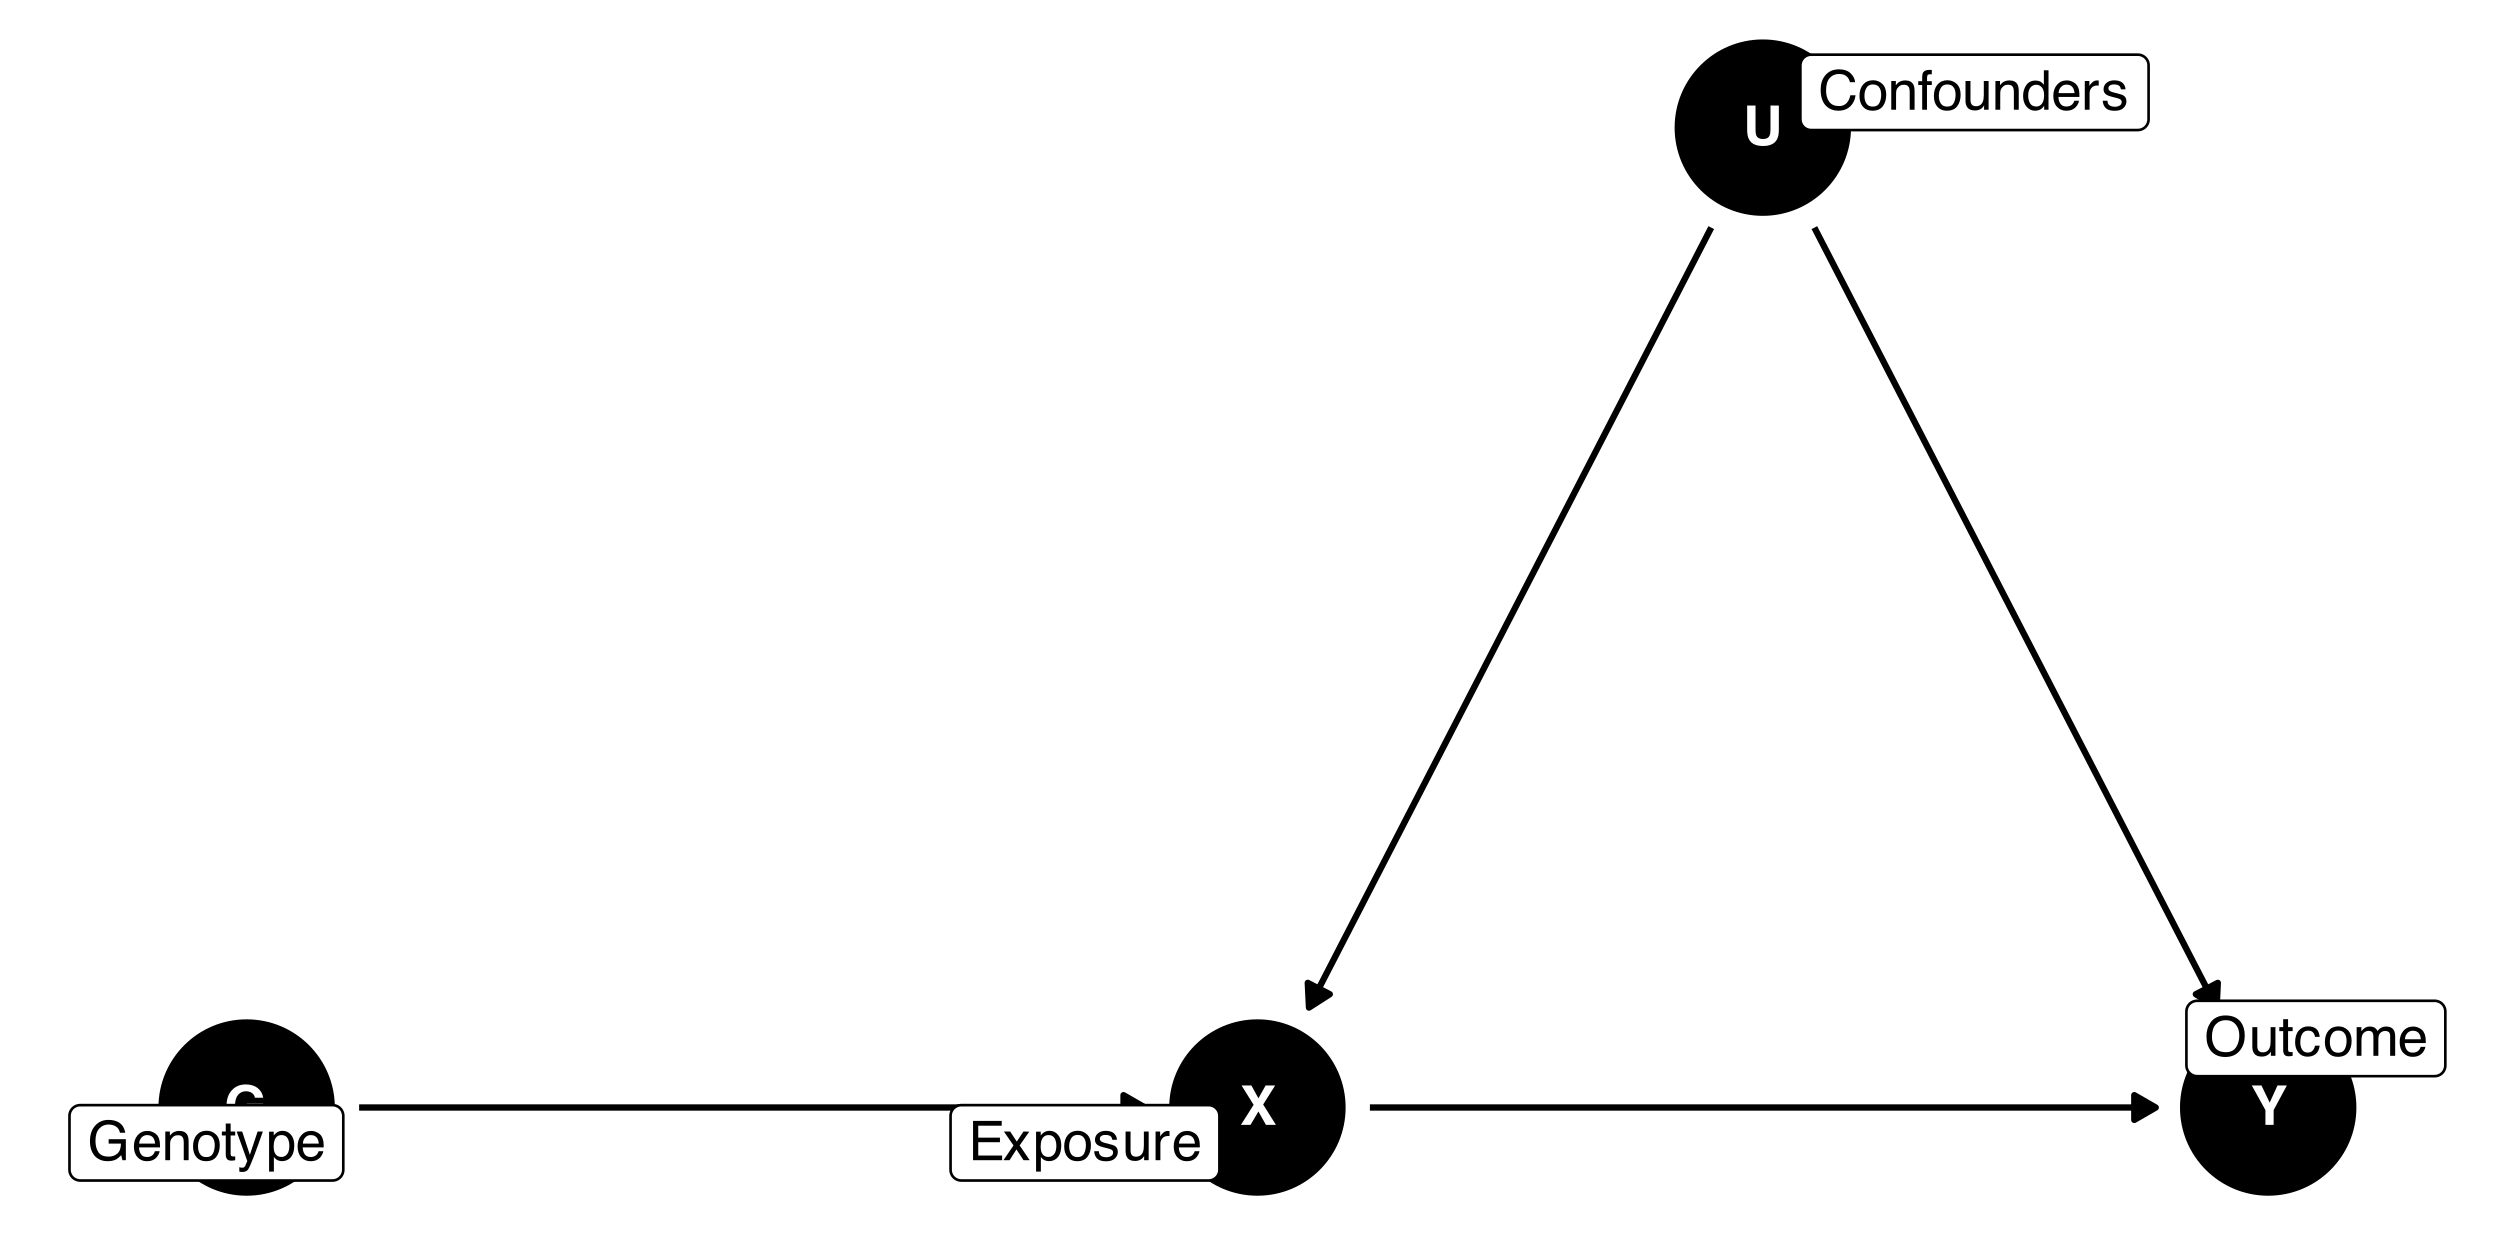
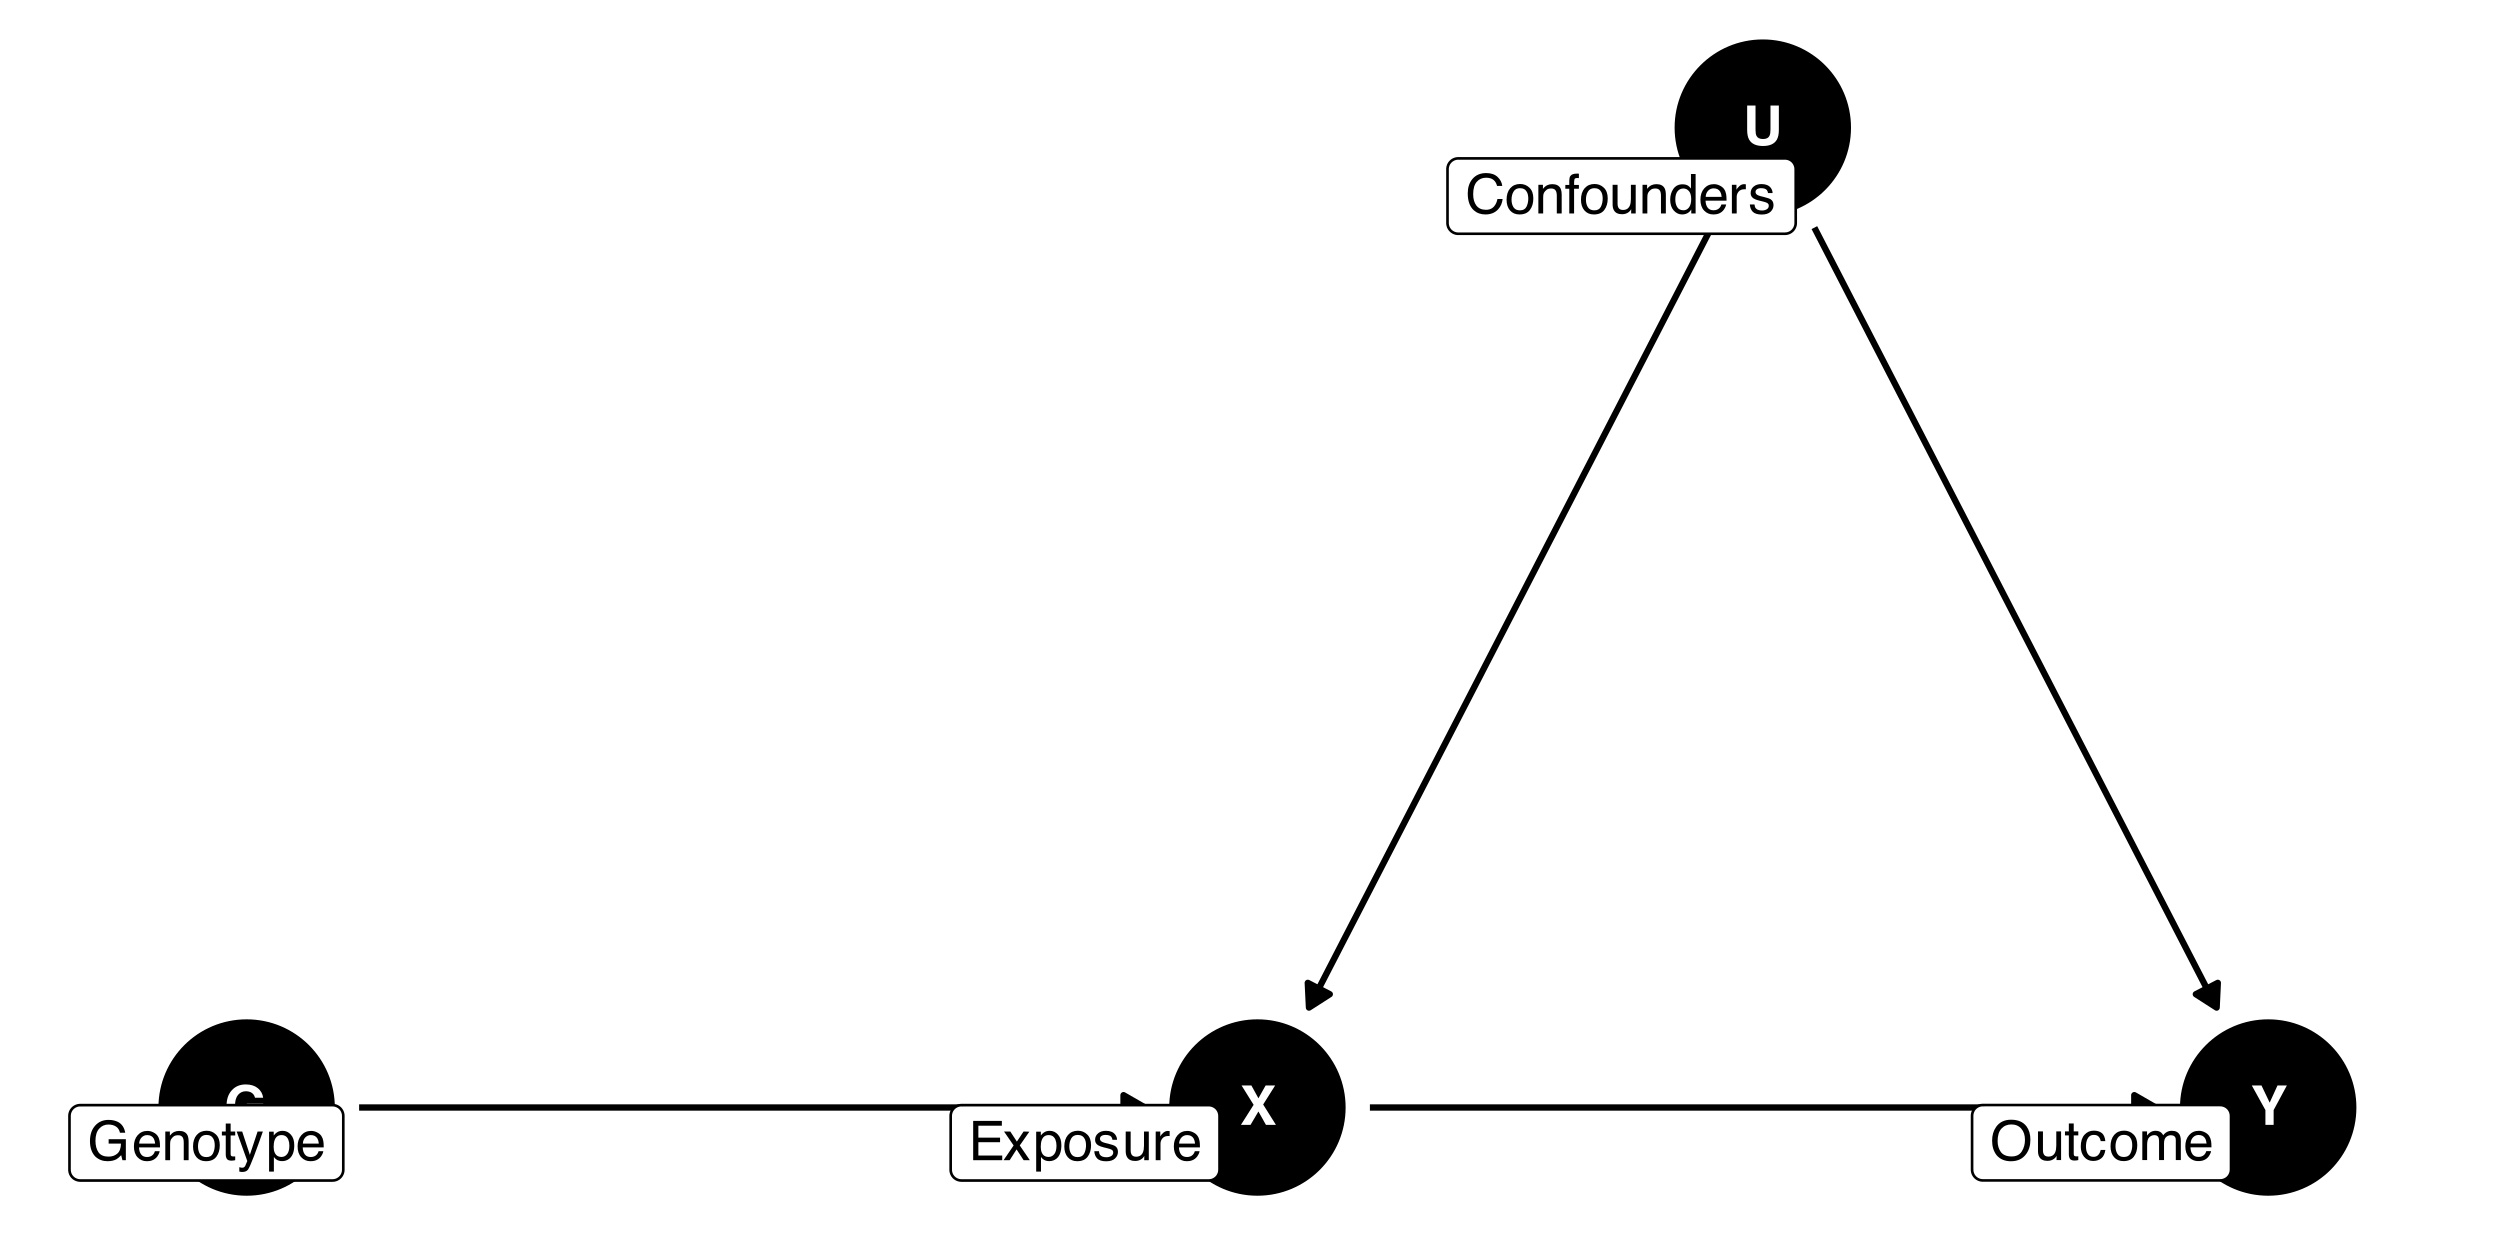
<svg xmlns="http://www.w3.org/2000/svg" xmlns:xlink="http://www.w3.org/1999/xlink" width="504" height="252" viewBox="0 0 504 252">
  <defs>
    <g>
      <g id="glyph-0-0">
        <path d="M 0.828 -7.953 L 7.234 -7.953 L 7.234 0 L 0.828 0 Z M 6.234 -1 L 6.234 -6.953 L 1.828 -6.953 L 1.828 -1 Z M 6.234 -1 " />
      </g>
      <g id="glyph-0-1">
        <path d="M 5.719 -0.188 C 5.281 0.07 4.738 0.203 4.094 0.203 C 3.039 0.203 2.18 -0.16 1.516 -0.891 C 0.805 -1.617 0.453 -2.617 0.453 -3.891 C 0.453 -5.18 0.805 -6.211 1.516 -6.984 C 2.223 -7.766 3.16 -8.156 4.328 -8.156 C 5.336 -8.156 6.148 -7.898 6.766 -7.391 C 7.379 -6.879 7.734 -6.238 7.828 -5.469 L 6.188 -5.469 C 6.062 -6.008 5.754 -6.391 5.266 -6.609 C 4.992 -6.723 4.691 -6.781 4.359 -6.781 C 3.711 -6.781 3.18 -6.535 2.766 -6.047 C 2.359 -5.566 2.156 -4.844 2.156 -3.875 C 2.156 -2.895 2.379 -2.203 2.828 -1.797 C 3.273 -1.391 3.781 -1.188 4.344 -1.188 C 4.906 -1.188 5.363 -1.348 5.719 -1.672 C 6.07 -1.992 6.289 -2.414 6.375 -2.938 L 4.531 -2.938 L 4.531 -4.266 L 7.844 -4.266 L 7.844 0 L 6.75 0 L 6.578 -1 C 6.254 -0.613 5.969 -0.344 5.719 -0.188 Z M 5.719 -0.188 " />
      </g>
      <g id="glyph-0-2">
        <path d="M 5.547 -3.062 L 5.547 -7.953 L 7.234 -7.953 L 7.234 -3.062 C 7.234 -2.219 7.102 -1.562 6.844 -1.094 C 6.352 -0.227 5.422 0.203 4.047 0.203 C 2.66 0.203 1.723 -0.227 1.234 -1.094 C 0.973 -1.562 0.844 -2.219 0.844 -3.062 L 0.844 -7.953 L 2.531 -7.953 L 2.531 -3.062 C 2.531 -2.52 2.594 -2.117 2.719 -1.859 C 2.926 -1.422 3.367 -1.203 4.047 -1.203 C 4.711 -1.203 5.145 -1.422 5.344 -1.859 C 5.477 -2.117 5.547 -2.52 5.547 -3.062 Z M 5.547 -3.062 " />
      </g>
      <g id="glyph-0-3">
        <path d="M 7.234 0 L 5.219 0 L 3.703 -2.703 L 2.109 0 L 0.172 0 L 2.734 -4.047 L 0.297 -7.953 L 2.281 -7.953 L 3.703 -5.359 L 5.156 -7.953 L 7.078 -7.953 L 4.656 -4.109 Z M 7.234 0 " />
      </g>
      <g id="glyph-0-4">
        <path d="M 7.266 -7.953 L 4.594 -2.984 L 4.594 0 L 2.938 0 L 2.938 -2.984 L 0.188 -7.953 L 2.141 -7.953 L 3.797 -4.484 L 5.375 -7.953 Z M 7.266 -7.953 " />
      </g>
      <g id="glyph-1-0">
        <path d="M 0.359 0 L 0.359 -7.922 L 6.641 -7.922 L 6.641 0 Z M 5.656 -1 L 5.656 -6.938 L 1.344 -6.938 L 1.344 -1 Z M 5.656 -1 " />
      </g>
      <g id="glyph-1-1">
        <path d="M 4.266 -8.125 C 5.016 -8.125 5.66 -7.984 6.203 -7.703 C 6.984 -7.285 7.461 -6.562 7.641 -5.531 L 6.578 -5.531 C 6.453 -6.102 6.188 -6.52 5.781 -6.781 C 5.375 -7.051 4.859 -7.188 4.234 -7.188 C 3.504 -7.188 2.891 -6.91 2.391 -6.359 C 1.891 -5.805 1.641 -4.988 1.641 -3.906 C 1.641 -2.957 1.844 -2.188 2.25 -1.594 C 2.664 -1.008 3.344 -0.719 4.281 -0.719 C 4.988 -0.719 5.578 -0.922 6.047 -1.328 C 6.523 -1.742 6.77 -2.414 6.781 -3.344 L 4.297 -3.344 L 4.297 -4.234 L 7.766 -4.234 L 7.766 0 L 7.078 0 L 6.828 -1.016 C 6.461 -0.617 6.141 -0.344 5.859 -0.188 C 5.391 0.07 4.789 0.203 4.062 0.203 C 3.125 0.203 2.316 -0.098 1.641 -0.703 C 0.898 -1.461 0.531 -2.508 0.531 -3.844 C 0.531 -5.164 0.891 -6.219 1.609 -7 C 2.297 -7.75 3.18 -8.125 4.266 -8.125 Z M 4.094 -8.141 Z M 4.094 -8.141 " />
      </g>
      <g id="glyph-1-2">
        <path d="M 3.125 -5.906 C 3.531 -5.906 3.926 -5.805 4.312 -5.609 C 4.695 -5.422 4.988 -5.176 5.188 -4.875 C 5.383 -4.582 5.516 -4.238 5.578 -3.844 C 5.629 -3.582 5.656 -3.16 5.656 -2.578 L 1.422 -2.578 C 1.441 -1.992 1.582 -1.523 1.844 -1.172 C 2.102 -0.816 2.504 -0.641 3.047 -0.641 C 3.555 -0.641 3.961 -0.805 4.266 -1.141 C 4.43 -1.328 4.551 -1.551 4.625 -1.812 L 5.578 -1.812 C 5.555 -1.602 5.473 -1.367 5.328 -1.109 C 5.191 -0.848 5.035 -0.633 4.859 -0.469 C 4.555 -0.176 4.191 0.02 3.766 0.125 C 3.523 0.176 3.258 0.203 2.969 0.203 C 2.25 0.203 1.641 -0.055 1.141 -0.578 C 0.641 -1.098 0.391 -1.832 0.391 -2.781 C 0.391 -3.707 0.641 -4.457 1.141 -5.031 C 1.648 -5.613 2.312 -5.906 3.125 -5.906 Z M 4.672 -3.344 C 4.629 -3.77 4.535 -4.109 4.391 -4.359 C 4.117 -4.828 3.676 -5.062 3.062 -5.062 C 2.613 -5.062 2.238 -4.898 1.938 -4.578 C 1.633 -4.254 1.473 -3.844 1.453 -3.344 Z M 3.031 -5.922 Z M 3.031 -5.922 " />
      </g>
      <g id="glyph-1-3">
        <path d="M 0.719 -5.781 L 1.641 -5.781 L 1.641 -4.953 C 1.91 -5.297 2.195 -5.539 2.5 -5.688 C 2.812 -5.832 3.148 -5.906 3.516 -5.906 C 4.336 -5.906 4.895 -5.617 5.188 -5.047 C 5.344 -4.734 5.422 -4.285 5.422 -3.703 L 5.422 0 L 4.438 0 L 4.438 -3.641 C 4.438 -3.992 4.383 -4.281 4.281 -4.5 C 4.102 -4.852 3.789 -5.031 3.344 -5.031 C 3.113 -5.031 2.922 -5.008 2.766 -4.969 C 2.504 -4.883 2.273 -4.723 2.078 -4.484 C 1.91 -4.297 1.801 -4.098 1.75 -3.891 C 1.707 -3.691 1.688 -3.406 1.688 -3.031 L 1.688 0 L 0.719 0 Z M 3 -5.922 Z M 3 -5.922 " />
      </g>
      <g id="glyph-1-4">
        <path d="M 3 -0.625 C 3.645 -0.625 4.086 -0.867 4.328 -1.359 C 4.566 -1.848 4.688 -2.391 4.688 -2.984 C 4.688 -3.523 4.598 -3.961 4.422 -4.297 C 4.148 -4.828 3.68 -5.094 3.016 -5.094 C 2.422 -5.094 1.988 -4.863 1.719 -4.406 C 1.445 -3.957 1.312 -3.414 1.312 -2.781 C 1.312 -2.164 1.445 -1.648 1.719 -1.234 C 1.988 -0.828 2.414 -0.625 3 -0.625 Z M 3.047 -5.938 C 3.785 -5.938 4.41 -5.688 4.922 -5.188 C 5.441 -4.695 5.703 -3.973 5.703 -3.016 C 5.703 -2.078 5.473 -1.305 5.016 -0.703 C 4.566 -0.098 3.863 0.203 2.906 0.203 C 2.113 0.203 1.484 -0.062 1.016 -0.594 C 0.547 -1.133 0.312 -1.859 0.312 -2.766 C 0.312 -3.734 0.555 -4.504 1.047 -5.078 C 1.547 -5.648 2.211 -5.938 3.047 -5.938 Z M 3.016 -5.922 Z M 3.016 -5.922 " />
      </g>
      <g id="glyph-1-5">
        <path d="M 0.906 -7.391 L 1.891 -7.391 L 1.891 -5.781 L 2.812 -5.781 L 2.812 -4.984 L 1.891 -4.984 L 1.891 -1.219 C 1.891 -1.008 1.957 -0.875 2.094 -0.812 C 2.164 -0.77 2.289 -0.75 2.469 -0.75 C 2.52 -0.75 2.57 -0.75 2.625 -0.75 C 2.676 -0.75 2.738 -0.754 2.812 -0.766 L 2.812 0 C 2.695 0.031 2.578 0.051 2.453 0.062 C 2.336 0.082 2.211 0.094 2.078 0.094 C 1.617 0.094 1.305 -0.02 1.141 -0.25 C 0.984 -0.488 0.906 -0.789 0.906 -1.156 L 0.906 -4.984 L 0.125 -4.984 L 0.125 -5.781 L 0.906 -5.781 Z M 0.906 -7.391 " />
      </g>
      <g id="glyph-1-6">
        <path d="M 4.328 -5.781 L 5.391 -5.781 C 5.254 -5.406 4.953 -4.555 4.484 -3.234 C 4.129 -2.242 3.832 -1.438 3.594 -0.812 C 3.031 0.652 2.633 1.551 2.406 1.875 C 2.176 2.207 1.781 2.375 1.219 2.375 C 1.082 2.375 0.977 2.363 0.906 2.344 C 0.832 2.332 0.742 2.316 0.641 2.297 L 0.641 1.406 C 0.805 1.457 0.926 1.488 1 1.5 C 1.07 1.508 1.141 1.516 1.203 1.516 C 1.379 1.516 1.508 1.484 1.594 1.422 C 1.676 1.359 1.75 1.285 1.812 1.203 C 1.832 1.172 1.895 1.02 2 0.75 C 2.113 0.488 2.195 0.297 2.25 0.172 L 0.109 -5.781 L 1.219 -5.781 L 2.766 -1.078 Z M 2.75 -5.922 Z M 2.75 -5.922 " />
      </g>
      <g id="glyph-1-7">
        <path d="M 3.156 -0.656 C 3.602 -0.656 3.977 -0.844 4.281 -1.219 C 4.582 -1.602 4.734 -2.172 4.734 -2.922 C 4.734 -3.379 4.664 -3.773 4.531 -4.109 C 4.281 -4.742 3.82 -5.062 3.156 -5.062 C 2.477 -5.062 2.016 -4.727 1.766 -4.062 C 1.629 -3.695 1.562 -3.238 1.562 -2.688 C 1.562 -2.238 1.629 -1.859 1.766 -1.547 C 2.016 -0.953 2.477 -0.656 3.156 -0.656 Z M 0.641 -5.75 L 1.578 -5.75 L 1.578 -4.984 C 1.773 -5.242 1.988 -5.445 2.219 -5.594 C 2.539 -5.812 2.926 -5.922 3.375 -5.922 C 4.031 -5.922 4.582 -5.664 5.031 -5.156 C 5.488 -4.656 5.719 -3.941 5.719 -3.016 C 5.719 -1.754 5.391 -0.852 4.734 -0.312 C 4.316 0.02 3.832 0.188 3.281 0.188 C 2.844 0.188 2.477 0.09 2.188 -0.094 C 2.008 -0.195 1.816 -0.379 1.609 -0.641 L 1.609 2.297 L 0.641 2.297 Z M 0.641 -5.75 " />
      </g>
      <g id="glyph-1-8">
        <path d="M 4.188 -8.141 C 5.188 -8.141 5.961 -7.875 6.516 -7.344 C 7.066 -6.812 7.375 -6.211 7.438 -5.547 L 6.391 -5.547 C 6.273 -6.055 6.039 -6.457 5.688 -6.75 C 5.332 -7.051 4.832 -7.203 4.188 -7.203 C 3.406 -7.203 2.773 -6.926 2.297 -6.375 C 1.816 -5.832 1.578 -4.992 1.578 -3.859 C 1.578 -2.93 1.789 -2.176 2.219 -1.594 C 2.656 -1.02 3.305 -0.734 4.172 -0.734 C 4.961 -0.734 5.562 -1.039 5.969 -1.656 C 6.195 -1.969 6.363 -2.383 6.469 -2.906 L 7.516 -2.906 C 7.422 -2.07 7.113 -1.375 6.594 -0.812 C 5.957 -0.133 5.109 0.203 4.047 0.203 C 3.117 0.203 2.344 -0.07 1.719 -0.625 C 0.895 -1.363 0.484 -2.504 0.484 -4.047 C 0.484 -5.211 0.789 -6.172 1.406 -6.922 C 2.082 -7.734 3.008 -8.141 4.188 -8.141 Z M 3.969 -8.141 Z M 3.969 -8.141 " />
      </g>
      <g id="glyph-1-9">
        <path d="M 0.953 -6.656 C 0.961 -7.062 1.035 -7.359 1.172 -7.547 C 1.391 -7.867 1.82 -8.031 2.469 -8.031 C 2.531 -8.031 2.594 -8.031 2.656 -8.031 C 2.727 -8.031 2.805 -8.023 2.891 -8.016 L 2.891 -7.125 C 2.785 -7.133 2.707 -7.141 2.656 -7.141 C 2.613 -7.141 2.578 -7.141 2.547 -7.141 C 2.242 -7.141 2.062 -7.062 2 -6.906 C 1.945 -6.758 1.922 -6.375 1.922 -5.75 L 2.891 -5.75 L 2.891 -4.984 L 1.922 -4.984 L 1.922 0 L 0.953 0 L 0.953 -4.984 L 0.156 -4.984 L 0.156 -5.75 L 0.953 -5.75 Z M 0.953 -6.656 " />
      </g>
      <g id="glyph-1-10">
        <path d="M 1.688 -5.781 L 1.688 -1.938 C 1.688 -1.645 1.734 -1.406 1.828 -1.219 C 1.992 -0.875 2.312 -0.703 2.781 -0.703 C 3.457 -0.703 3.922 -1.004 4.172 -1.609 C 4.305 -1.93 4.375 -2.375 4.375 -2.938 L 4.375 -5.781 L 5.344 -5.781 L 5.344 0 L 4.422 0 L 4.438 -0.859 C 4.312 -0.629 4.156 -0.441 3.969 -0.297 C 3.594 0.004 3.141 0.156 2.609 0.156 C 1.785 0.156 1.227 -0.117 0.938 -0.672 C 0.77 -0.961 0.688 -1.352 0.688 -1.844 L 0.688 -5.781 Z M 3.016 -5.922 Z M 3.016 -5.922 " />
      </g>
      <g id="glyph-1-11">
        <path d="M 1.328 -2.828 C 1.328 -2.203 1.457 -1.68 1.719 -1.266 C 1.977 -0.848 2.398 -0.641 2.984 -0.641 C 3.43 -0.641 3.801 -0.832 4.094 -1.219 C 4.383 -1.602 4.531 -2.16 4.531 -2.891 C 4.531 -3.617 4.379 -4.156 4.078 -4.5 C 3.773 -4.852 3.406 -5.031 2.969 -5.031 C 2.477 -5.031 2.082 -4.844 1.781 -4.469 C 1.477 -4.094 1.328 -3.547 1.328 -2.828 Z M 2.781 -5.875 C 3.227 -5.875 3.602 -5.781 3.906 -5.594 C 4.07 -5.488 4.266 -5.301 4.484 -5.031 L 4.484 -7.953 L 5.422 -7.953 L 5.422 0 L 4.547 0 L 4.547 -0.797 C 4.316 -0.441 4.047 -0.188 3.734 -0.031 C 3.43 0.121 3.082 0.203 2.688 0.203 C 2.039 0.203 1.477 -0.066 1 -0.609 C 0.531 -1.148 0.297 -1.867 0.297 -2.766 C 0.297 -3.609 0.508 -4.336 0.938 -4.953 C 1.375 -5.566 1.988 -5.875 2.781 -5.875 Z M 2.781 -5.875 " />
      </g>
      <g id="glyph-1-12">
        <path d="M 0.734 -5.781 L 1.656 -5.781 L 1.656 -4.781 C 1.738 -4.977 1.926 -5.211 2.219 -5.484 C 2.508 -5.766 2.848 -5.906 3.234 -5.906 C 3.254 -5.906 3.285 -5.898 3.328 -5.891 C 3.367 -5.891 3.441 -5.883 3.547 -5.875 L 3.547 -4.859 C 3.492 -4.867 3.441 -4.875 3.391 -4.875 C 3.336 -4.875 3.285 -4.875 3.234 -4.875 C 2.742 -4.875 2.363 -4.719 2.094 -4.406 C 1.832 -4.094 1.703 -3.734 1.703 -3.328 L 1.703 0 L 0.734 0 Z M 0.734 -5.781 " />
      </g>
      <g id="glyph-1-13">
        <path d="M 1.297 -1.812 C 1.316 -1.488 1.395 -1.238 1.531 -1.062 C 1.781 -0.75 2.207 -0.594 2.812 -0.594 C 3.164 -0.594 3.477 -0.672 3.75 -0.828 C 4.031 -0.984 4.172 -1.227 4.172 -1.562 C 4.172 -1.812 4.055 -2 3.828 -2.125 C 3.691 -2.207 3.414 -2.301 3 -2.406 L 2.234 -2.594 C 1.742 -2.719 1.379 -2.852 1.141 -3 C 0.723 -3.258 0.516 -3.625 0.516 -4.094 C 0.516 -4.633 0.711 -5.07 1.109 -5.406 C 1.504 -5.75 2.035 -5.922 2.703 -5.922 C 3.566 -5.922 4.191 -5.664 4.578 -5.156 C 4.816 -4.832 4.938 -4.484 4.938 -4.109 L 4.016 -4.109 C 3.992 -4.328 3.914 -4.531 3.781 -4.719 C 3.562 -4.969 3.176 -5.094 2.625 -5.094 C 2.258 -5.094 1.977 -5.02 1.781 -4.875 C 1.594 -4.738 1.5 -4.555 1.5 -4.328 C 1.5 -4.078 1.625 -3.879 1.875 -3.734 C 2.02 -3.641 2.234 -3.555 2.516 -3.484 L 3.156 -3.328 C 3.852 -3.16 4.32 -3 4.562 -2.844 C 4.938 -2.594 5.125 -2.203 5.125 -1.672 C 5.125 -1.16 4.926 -0.719 4.531 -0.344 C 4.145 0.027 3.551 0.219 2.75 0.219 C 1.895 0.219 1.285 0.023 0.922 -0.359 C 0.566 -0.754 0.379 -1.238 0.359 -1.812 Z M 2.719 -5.922 Z M 2.719 -5.922 " />
      </g>
      <g id="glyph-1-14">
        <path d="M 0.938 -7.922 L 6.719 -7.922 L 6.719 -6.953 L 1.984 -6.953 L 1.984 -4.547 L 6.359 -4.547 L 6.359 -3.625 L 1.984 -3.625 L 1.984 -0.938 L 6.797 -0.938 L 6.797 0 L 0.938 0 Z M 3.875 -7.922 Z M 3.875 -7.922 " />
      </g>
      <g id="glyph-1-15">
        <path d="M 0.156 -5.781 L 1.422 -5.781 L 2.75 -3.75 L 4.094 -5.781 L 5.266 -5.75 L 3.328 -2.969 L 5.359 0 L 4.109 0 L 2.688 -2.172 L 1.297 0 L 0.062 0 L 2.094 -2.969 Z M 0.156 -5.781 " />
      </g>
      <g id="glyph-1-16">
        <path d="M 4.266 -8.141 C 5.66 -8.141 6.695 -7.691 7.375 -6.797 C 7.895 -6.086 8.156 -5.188 8.156 -4.094 C 8.156 -2.914 7.852 -1.938 7.25 -1.156 C 6.551 -0.227 5.547 0.234 4.234 0.234 C 3.016 0.234 2.055 -0.164 1.359 -0.969 C 0.742 -1.75 0.438 -2.734 0.438 -3.922 C 0.438 -4.992 0.703 -5.91 1.234 -6.672 C 1.91 -7.648 2.922 -8.141 4.266 -8.141 Z M 4.375 -0.734 C 5.312 -0.734 5.992 -1.07 6.422 -1.75 C 6.848 -2.426 7.062 -3.203 7.062 -4.078 C 7.062 -5.016 6.816 -5.766 6.328 -6.328 C 5.836 -6.898 5.172 -7.188 4.328 -7.188 C 3.504 -7.188 2.832 -6.906 2.312 -6.344 C 1.801 -5.781 1.547 -4.945 1.547 -3.844 C 1.547 -2.969 1.766 -2.227 2.203 -1.625 C 2.648 -1.031 3.375 -0.734 4.375 -0.734 Z M 4.297 -8.141 Z M 4.297 -8.141 " />
      </g>
      <g id="glyph-1-17">
        <path d="M 2.938 -5.938 C 3.594 -5.938 4.125 -5.781 4.531 -5.469 C 4.938 -5.156 5.18 -4.609 5.266 -3.828 L 4.328 -3.828 C 4.266 -4.191 4.129 -4.488 3.922 -4.719 C 3.723 -4.957 3.395 -5.078 2.938 -5.078 C 2.32 -5.078 1.879 -4.773 1.609 -4.172 C 1.441 -3.773 1.359 -3.289 1.359 -2.719 C 1.359 -2.133 1.477 -1.645 1.719 -1.25 C 1.969 -0.852 2.352 -0.656 2.875 -0.656 C 3.281 -0.656 3.598 -0.781 3.828 -1.031 C 4.066 -1.281 4.234 -1.617 4.328 -2.047 L 5.266 -2.047 C 5.16 -1.273 4.891 -0.711 4.453 -0.359 C 4.023 -0.004 3.473 0.172 2.797 0.172 C 2.047 0.172 1.441 -0.102 0.984 -0.656 C 0.535 -1.207 0.312 -1.898 0.312 -2.734 C 0.312 -3.742 0.555 -4.531 1.047 -5.094 C 1.547 -5.656 2.176 -5.938 2.938 -5.938 Z M 2.781 -5.922 Z M 2.781 -5.922 " />
      </g>
      <g id="glyph-1-18">
        <path d="M 0.719 -5.781 L 1.672 -5.781 L 1.672 -4.953 C 1.898 -5.242 2.109 -5.453 2.297 -5.578 C 2.617 -5.797 2.984 -5.906 3.391 -5.906 C 3.848 -5.906 4.219 -5.789 4.5 -5.562 C 4.656 -5.438 4.801 -5.25 4.938 -5 C 5.145 -5.301 5.395 -5.523 5.688 -5.672 C 5.977 -5.828 6.305 -5.906 6.672 -5.906 C 7.453 -5.906 7.984 -5.625 8.266 -5.062 C 8.41 -4.758 8.484 -4.352 8.484 -3.844 L 8.484 0 L 7.469 0 L 7.469 -4.016 C 7.469 -4.398 7.375 -4.66 7.188 -4.797 C 7 -4.941 6.766 -5.016 6.484 -5.016 C 6.098 -5.016 5.77 -4.883 5.5 -4.625 C 5.227 -4.375 5.094 -3.953 5.094 -3.359 L 5.094 0 L 4.094 0 L 4.094 -3.766 C 4.094 -4.16 4.047 -4.445 3.953 -4.625 C 3.805 -4.895 3.535 -5.031 3.141 -5.031 C 2.766 -5.031 2.426 -4.891 2.125 -4.609 C 1.832 -4.328 1.688 -3.812 1.688 -3.062 L 1.688 0 L 0.719 0 Z M 0.719 -5.781 " />
      </g>
    </g>
  </defs>
  <rect x="-50.4" y="-25.2" width="604.8" height="302.4" fill="rgb(100%, 100%, 100%)" fill-opacity="1" />
  <path fill="none" stroke-width="1.28" stroke-linecap="butt" stroke-linejoin="round" stroke="rgb(0%, 0%, 0%)" stroke-opacity="1" stroke-miterlimit="1" d="M 72.398 223.277 L 230.816 223.277 " />
  <path fill-rule="nonzero" fill="rgb(0%, 0%, 0%)" fill-opacity="1" stroke-width="1.28" stroke-linecap="butt" stroke-linejoin="round" stroke="rgb(0%, 0%, 0%)" stroke-opacity="1" stroke-miterlimit="1" d="M 226.504 225.77 L 230.816 223.277 L 226.504 220.789 Z M 226.504 225.77 " />
  <path fill="none" stroke-width="1.28" stroke-linecap="butt" stroke-linejoin="round" stroke="rgb(0%, 0%, 0%)" stroke-opacity="1" stroke-miterlimit="1" d="M 344.984 45.887 L 344.059 47.684 L 343.031 49.676 L 342.004 51.672 L 340.973 53.668 L 339.945 55.664 L 338.914 57.66 L 337.887 59.656 L 336.855 61.648 L 335.828 63.645 L 334.797 65.641 L 333.77 67.637 L 332.738 69.633 L 331.711 71.625 L 330.68 73.621 L 329.652 75.617 L 328.621 77.613 L 326.566 81.605 L 325.535 83.598 L 324.508 85.594 L 323.477 87.59 L 322.449 89.586 L 321.418 91.582 L 320.391 93.578 L 319.359 95.57 L 318.332 97.566 L 317.301 99.562 L 316.273 101.559 L 315.242 103.555 L 314.215 105.551 L 313.188 107.543 L 312.156 109.539 L 311.129 111.535 L 310.098 113.531 L 309.07 115.527 L 308.039 117.523 L 307.012 119.516 L 305.98 121.512 L 304.953 123.508 L 303.922 125.504 L 302.895 127.5 L 301.863 129.496 L 300.836 131.488 L 299.805 133.484 L 297.75 137.477 L 296.719 139.473 L 295.691 141.465 L 294.66 143.461 L 293.633 145.457 L 292.602 147.453 L 291.574 149.449 L 290.543 151.445 L 289.516 153.438 L 288.484 155.434 L 287.457 157.43 L 286.426 159.426 L 284.371 163.418 L 283.34 165.41 L 282.312 167.406 L 281.281 169.402 L 280.254 171.398 L 279.223 173.395 L 278.195 175.391 L 277.164 177.383 L 276.137 179.379 L 275.105 181.375 L 274.078 183.371 L 273.047 185.367 L 272.02 187.363 L 270.988 189.355 L 268.934 193.348 L 267.902 195.344 L 266.875 197.34 L 265.844 199.332 L 264.816 201.328 L 263.891 203.125 " />
  <path fill-rule="nonzero" fill="rgb(0%, 0%, 0%)" fill-opacity="1" stroke-width="1.28" stroke-linecap="butt" stroke-linejoin="round" stroke="rgb(0%, 0%, 0%)" stroke-opacity="1" stroke-miterlimit="1" d="M 263.652 198.148 L 263.891 203.125 L 268.082 200.434 Z M 263.652 198.148 " />
  <path fill="none" stroke-width="1.28" stroke-linecap="butt" stroke-linejoin="round" stroke="rgb(0%, 0%, 0%)" stroke-opacity="1" stroke-miterlimit="1" d="M 365.777 45.887 L 366.703 47.684 L 367.73 49.676 L 368.762 51.672 L 369.789 53.668 L 370.82 55.664 L 372.875 59.656 L 373.906 61.648 L 374.934 63.645 L 375.965 65.641 L 376.992 67.637 L 378.023 69.633 L 379.051 71.625 L 380.082 73.621 L 381.109 75.617 L 382.141 77.613 L 383.168 79.609 L 384.199 81.605 L 385.227 83.598 L 386.254 85.594 L 387.285 87.59 L 388.312 89.586 L 389.344 91.582 L 390.371 93.578 L 391.402 95.57 L 392.43 97.566 L 393.461 99.562 L 394.488 101.559 L 395.52 103.555 L 396.547 105.551 L 397.578 107.543 L 398.605 109.539 L 399.637 111.535 L 401.691 115.527 L 402.723 117.523 L 403.75 119.516 L 404.781 121.512 L 405.809 123.508 L 406.84 125.504 L 407.867 127.5 L 408.898 129.496 L 409.926 131.488 L 410.957 133.484 L 411.984 135.48 L 413.016 137.477 L 414.043 139.473 L 415.07 141.465 L 416.102 143.461 L 417.129 145.457 L 418.16 147.453 L 419.188 149.449 L 420.219 151.445 L 421.246 153.438 L 422.277 155.434 L 423.305 157.43 L 424.336 159.426 L 425.363 161.422 L 426.395 163.418 L 427.422 165.41 L 428.453 167.406 L 430.508 171.398 L 431.539 173.395 L 432.566 175.391 L 433.598 177.383 L 434.625 179.379 L 435.656 181.375 L 436.684 183.371 L 437.715 185.367 L 438.742 187.363 L 439.773 189.355 L 440.801 191.352 L 441.832 193.348 L 442.859 195.344 L 443.891 197.34 L 444.918 199.332 L 445.945 201.328 L 446.871 203.125 " />
  <path fill-rule="nonzero" fill="rgb(0%, 0%, 0%)" fill-opacity="1" stroke-width="1.28" stroke-linecap="butt" stroke-linejoin="round" stroke="rgb(0%, 0%, 0%)" stroke-opacity="1" stroke-miterlimit="1" d="M 442.684 200.434 L 446.871 203.125 L 447.109 198.148 Z M 442.684 200.434 " />
  <path fill="none" stroke-width="1.28" stroke-linecap="butt" stroke-linejoin="round" stroke="rgb(0%, 0%, 0%)" stroke-opacity="1" stroke-miterlimit="1" d="M 276.172 223.277 L 434.59 223.277 " />
  <path fill-rule="nonzero" fill="rgb(0%, 0%, 0%)" fill-opacity="1" stroke-width="1.28" stroke-linecap="butt" stroke-linejoin="round" stroke="rgb(0%, 0%, 0%)" stroke-opacity="1" stroke-miterlimit="1" d="M 430.277 225.77 L 434.59 223.277 L 430.277 220.789 Z M 430.277 225.77 " />
  <path fill-rule="nonzero" fill="rgb(0%, 0%, 0%)" fill-opacity="1" stroke-width="0.709" stroke-linecap="round" stroke-linejoin="round" stroke="rgb(0%, 0%, 0%)" stroke-opacity="1" stroke-miterlimit="10" d="M 67.148 223.277 C 67.148 232.902 59.344 240.703 49.723 240.703 C 40.098 240.703 32.297 232.902 32.297 223.277 C 32.297 213.656 40.098 205.852 49.723 205.852 C 59.344 205.852 67.148 213.656 67.148 223.277 " />
  <path fill-rule="nonzero" fill="rgb(0%, 0%, 0%)" fill-opacity="1" stroke-width="0.709" stroke-linecap="round" stroke-linejoin="round" stroke="rgb(0%, 0%, 0%)" stroke-opacity="1" stroke-miterlimit="10" d="M 372.809 25.73 C 372.809 35.355 365.004 43.16 355.383 43.16 C 345.758 43.16 337.957 35.355 337.957 25.73 C 337.957 16.109 345.758 8.305 355.383 8.305 C 365.004 8.305 372.809 16.109 372.809 25.73 " />
  <path fill-rule="nonzero" fill="rgb(0%, 0%, 0%)" fill-opacity="1" stroke-width="0.709" stroke-linecap="round" stroke-linejoin="round" stroke="rgb(0%, 0%, 0%)" stroke-opacity="1" stroke-miterlimit="10" d="M 270.922 223.277 C 270.922 232.902 263.117 240.703 253.496 240.703 C 243.871 240.703 236.07 232.902 236.07 223.277 C 236.07 213.656 243.871 205.852 253.496 205.852 C 263.117 205.852 270.922 213.656 270.922 223.277 " />
  <path fill-rule="nonzero" fill="rgb(0%, 0%, 0%)" fill-opacity="1" stroke-width="0.709" stroke-linecap="round" stroke-linejoin="round" stroke="rgb(0%, 0%, 0%)" stroke-opacity="1" stroke-miterlimit="10" d="M 474.695 223.277 C 474.695 232.902 466.891 240.703 457.27 240.703 C 447.645 240.703 439.84 232.902 439.84 223.277 C 439.84 213.656 447.645 205.852 457.27 205.852 C 466.891 205.852 474.695 213.656 474.695 223.277 " />
  <g fill="rgb(100%, 100%, 100%)" fill-opacity="1">
    <use xlink:href="#glyph-0-1" x="45.223" y="226.777" />
  </g>
  <g fill="rgb(100%, 100%, 100%)" fill-opacity="1">
    <use xlink:href="#glyph-0-2" x="351.383" y="29.23" />
  </g>
  <g fill="rgb(100%, 100%, 100%)" fill-opacity="1">
    <use xlink:href="#glyph-0-3" x="249.996" y="226.777" />
  </g>
  <g fill="rgb(100%, 100%, 100%)" fill-opacity="1">
    <use xlink:href="#glyph-0-4" x="453.77" y="226.777" />
  </g>
  <path fill-rule="nonzero" fill="rgb(100%, 100%, 100%)" fill-opacity="1" stroke-width="0.533" stroke-linecap="round" stroke-linejoin="round" stroke="rgb(0%, 0%, 0%)" stroke-opacity="1" stroke-miterlimit="10" d="M 16.168 237.992 L 67.047 237.992 L 66.961 237.992 L 67.309 237.977 L 67.648 237.91 L 67.973 237.785 L 68.273 237.609 L 68.543 237.391 L 68.773 237.133 L 68.957 236.836 L 69.094 236.52 L 69.18 236.18 L 69.207 235.832 L 69.207 224.953 L 69.18 224.605 L 69.094 224.27 L 68.957 223.949 L 68.773 223.656 L 68.543 223.395 L 68.273 223.176 L 67.973 223.004 L 67.648 222.879 L 67.309 222.809 L 67.047 222.793 L 16.168 222.793 L 16.426 222.809 L 16.078 222.797 L 15.734 222.836 L 15.402 222.934 L 15.086 223.082 L 14.801 223.281 L 14.551 223.52 L 14.34 223.801 L 14.18 224.105 L 14.07 224.438 L 14.012 224.781 L 14.008 224.953 L 14.008 235.832 L 14.012 235.66 L 14.012 236.008 L 14.07 236.352 L 14.18 236.68 L 14.34 236.988 L 14.551 237.266 L 14.801 237.508 L 15.086 237.703 L 15.402 237.852 L 15.734 237.949 L 16.078 237.992 Z M 16.168 237.992 " />
  <g fill="rgb(0%, 0%, 0%)" fill-opacity="1">
    <use xlink:href="#glyph-1-1" x="17.605" y="233.895" />
    <use xlink:href="#glyph-1-2" x="26.605" y="233.895" />
    <use xlink:href="#glyph-1-3" x="32.605" y="233.895" />
    <use xlink:href="#glyph-1-4" x="38.605" y="233.895" />
    <use xlink:href="#glyph-1-5" x="44.605" y="233.895" />
    <use xlink:href="#glyph-1-6" x="47.605" y="233.895" />
    <use xlink:href="#glyph-1-7" x="53.605" y="233.895" />
    <use xlink:href="#glyph-1-2" x="59.605" y="233.895" />
  </g>
-   <path fill-rule="nonzero" fill="rgb(100%, 100%, 100%)" fill-opacity="1" stroke-width="0.533" stroke-linecap="round" stroke-linejoin="round" stroke="rgb(0%, 0%, 0%)" stroke-opacity="1" stroke-miterlimit="10" d="M 365.117 26.219 L 430.996 26.219 L 430.91 26.215 L 431.258 26.203 L 431.598 26.133 L 431.922 26.008 L 432.223 25.836 L 432.492 25.617 L 432.723 25.355 L 432.91 25.062 L 433.047 24.742 L 433.129 24.402 L 433.156 24.059 L 433.156 13.176 L 433.129 12.832 L 433.047 12.492 L 432.91 12.172 L 432.723 11.879 L 432.492 11.621 L 432.223 11.398 L 431.922 11.227 L 431.598 11.102 L 431.258 11.035 L 430.996 11.02 L 365.117 11.02 L 365.379 11.035 L 365.031 11.02 L 364.684 11.062 L 364.352 11.156 L 364.039 11.309 L 363.75 11.504 L 363.5 11.746 L 363.293 12.023 L 363.129 12.332 L 363.02 12.66 L 362.965 13.004 L 362.957 13.176 L 362.957 24.059 L 362.965 23.883 L 362.965 24.23 L 363.02 24.574 L 363.129 24.902 L 363.293 25.211 L 363.5 25.488 L 363.75 25.73 L 364.039 25.93 L 364.352 26.078 L 364.684 26.176 L 365.031 26.215 Z M 365.117 26.219 " />
+   <path fill-rule="nonzero" fill="rgb(100%, 100%, 100%)" fill-opacity="1" stroke-width="0.533" stroke-linecap="round" stroke-linejoin="round" stroke="rgb(0%, 0%, 0%)" stroke-opacity="1" stroke-miterlimit="10" d="M 293.973 47.129 L 359.855 47.129 L 359.766 47.129 L 360.113 47.113 L 360.457 47.043 L 360.781 46.922 L 361.082 46.746 L 361.352 46.527 L 361.582 46.266 L 361.766 45.973 L 361.902 45.652 L 361.988 45.316 L 362.016 44.969 L 362.016 34.09 L 361.988 33.742 L 361.902 33.406 L 361.766 33.086 L 361.582 32.793 L 361.352 32.531 L 361.082 32.312 L 360.781 32.137 L 360.457 32.016 L 360.113 31.945 L 359.855 31.93 L 293.973 31.93 L 294.234 31.945 L 293.887 31.93 L 293.543 31.973 L 293.207 32.07 L 292.895 32.219 L 292.609 32.418 L 292.359 32.656 L 292.148 32.934 L 291.988 33.242 L 291.879 33.574 L 291.82 33.914 L 291.816 34.09 L 291.816 44.969 L 291.82 44.797 L 291.82 45.145 L 291.879 45.484 L 291.988 45.816 L 292.148 46.125 L 292.359 46.402 L 292.609 46.641 L 292.895 46.84 L 293.207 46.988 L 293.543 47.086 L 293.887 47.129 Z M 293.973 47.129 " />
  <g fill="rgb(0%, 0%, 0%)" fill-opacity="1">
-     <use xlink:href="#glyph-1-8" x="366.559" y="22.117" />
-     <use xlink:href="#glyph-1-4" x="374.559" y="22.117" />
-     <use xlink:href="#glyph-1-3" x="380.559" y="22.117" />
-     <use xlink:href="#glyph-1-9" x="386.559" y="22.117" />
-     <use xlink:href="#glyph-1-4" x="389.559" y="22.117" />
-     <use xlink:href="#glyph-1-10" x="395.559" y="22.117" />
-     <use xlink:href="#glyph-1-3" x="401.559" y="22.117" />
-     <use xlink:href="#glyph-1-11" x="407.559" y="22.117" />
-     <use xlink:href="#glyph-1-2" x="413.559" y="22.117" />
-     <use xlink:href="#glyph-1-12" x="419.559" y="22.117" />
-     <use xlink:href="#glyph-1-13" x="423.559" y="22.117" />
+     <use xlink:href="#glyph-1-8" x="295.414" y="43.031" />
+     <use xlink:href="#glyph-1-4" x="303.414" y="43.031" />
+     <use xlink:href="#glyph-1-3" x="309.414" y="43.031" />
+     <use xlink:href="#glyph-1-9" x="315.414" y="43.031" />
+     <use xlink:href="#glyph-1-4" x="318.414" y="43.031" />
+     <use xlink:href="#glyph-1-10" x="324.414" y="43.031" />
+     <use xlink:href="#glyph-1-3" x="330.414" y="43.031" />
+     <use xlink:href="#glyph-1-11" x="336.414" y="43.031" />
+     <use xlink:href="#glyph-1-2" x="342.414" y="43.031" />
+     <use xlink:href="#glyph-1-12" x="348.414" y="43.031" />
+     <use xlink:href="#glyph-1-13" x="352.414" y="43.031" />
  </g>
-   <path fill-rule="nonzero" fill="rgb(100%, 100%, 100%)" fill-opacity="1" stroke-width="0.533" stroke-linecap="round" stroke-linejoin="round" stroke="rgb(0%, 0%, 0%)" stroke-opacity="1" stroke-miterlimit="10" d="M 193.793 237.992 L 243.672 237.992 L 243.586 237.992 L 243.934 237.977 L 244.273 237.91 L 244.598 237.785 L 244.898 237.609 L 245.168 237.391 L 245.398 237.133 L 245.586 236.836 L 245.723 236.52 L 245.805 236.18 L 245.832 235.832 L 245.832 224.953 L 245.805 224.605 L 245.723 224.27 L 245.586 223.949 L 245.398 223.656 L 245.168 223.395 L 244.898 223.176 L 244.598 223.004 L 244.273 222.879 L 243.934 222.809 L 243.672 222.793 L 193.793 222.793 L 194.051 222.809 L 193.703 222.797 L 193.359 222.836 L 193.027 222.934 L 192.711 223.082 L 192.426 223.281 L 192.176 223.52 L 191.965 223.801 L 191.805 224.105 L 191.695 224.438 L 191.641 224.781 L 191.633 224.953 L 191.633 235.832 L 191.641 235.66 L 191.641 236.008 L 191.695 236.352 L 191.805 236.68 L 191.965 236.988 L 192.176 237.266 L 192.426 237.508 L 192.711 237.703 L 193.027 237.852 L 193.359 237.949 L 193.703 237.992 Z M 193.793 237.992 " />
+   <path fill-rule="nonzero" fill="rgb(100%, 100%, 100%)" fill-opacity="1" stroke-width="0.533" stroke-linecap="round" stroke-linejoin="round" stroke="rgb(0%, 0%, 0%)" stroke-opacity="1" stroke-miterlimit="10" d="M 193.816 237.992 L 243.695 237.992 L 243.609 237.992 L 243.953 237.977 L 244.297 237.91 L 244.621 237.785 L 244.922 237.609 L 245.191 237.391 L 245.422 237.133 L 245.605 236.836 L 245.742 236.52 L 245.828 236.18 L 245.855 235.832 L 245.855 224.953 L 245.828 224.605 L 245.742 224.27 L 245.605 223.949 L 245.422 223.656 L 245.191 223.395 L 244.922 223.176 L 244.621 223.004 L 244.297 222.879 L 243.953 222.809 L 243.695 222.793 L 193.816 222.793 L 194.074 222.809 L 193.727 222.797 L 193.383 222.836 L 193.047 222.934 L 192.734 223.082 L 192.449 223.281 L 192.199 223.52 L 191.988 223.801 L 191.828 224.105 L 191.719 224.438 L 191.66 224.781 L 191.656 224.953 L 191.656 235.832 L 191.66 235.66 L 191.66 236.008 L 191.719 236.352 L 191.828 236.68 L 191.988 236.988 L 192.199 237.266 L 192.449 237.508 L 192.734 237.703 L 193.047 237.852 L 193.383 237.949 L 193.727 237.992 Z M 193.816 237.992 " />
  <g fill="rgb(0%, 0%, 0%)" fill-opacity="1">
-     <use xlink:href="#glyph-1-14" x="195.23" y="233.895" />
-     <use xlink:href="#glyph-1-15" x="202.23" y="233.895" />
-     <use xlink:href="#glyph-1-7" x="208.23" y="233.895" />
-     <use xlink:href="#glyph-1-4" x="214.23" y="233.895" />
-     <use xlink:href="#glyph-1-13" x="220.23" y="233.895" />
-     <use xlink:href="#glyph-1-10" x="226.23" y="233.895" />
-     <use xlink:href="#glyph-1-12" x="232.23" y="233.895" />
-     <use xlink:href="#glyph-1-2" x="236.23" y="233.895" />
+     <use xlink:href="#glyph-1-14" x="195.254" y="233.895" />
+     <use xlink:href="#glyph-1-15" x="202.254" y="233.895" />
+     <use xlink:href="#glyph-1-7" x="208.254" y="233.895" />
+     <use xlink:href="#glyph-1-4" x="214.254" y="233.895" />
+     <use xlink:href="#glyph-1-13" x="220.254" y="233.895" />
+     <use xlink:href="#glyph-1-10" x="226.254" y="233.895" />
+     <use xlink:href="#glyph-1-12" x="232.254" y="233.895" />
+     <use xlink:href="#glyph-1-2" x="236.254" y="233.895" />
  </g>
-   <path fill-rule="nonzero" fill="rgb(100%, 100%, 100%)" fill-opacity="1" stroke-width="0.533" stroke-linecap="round" stroke-linejoin="round" stroke="rgb(0%, 0%, 0%)" stroke-opacity="1" stroke-miterlimit="10" d="M 442.941 216.957 L 490.824 216.957 L 490.734 216.953 L 491.082 216.941 L 491.422 216.871 L 491.75 216.75 L 492.051 216.574 L 492.32 216.355 L 492.551 216.094 L 492.734 215.801 L 492.871 215.48 L 492.953 215.145 L 492.98 214.797 L 492.98 203.918 L 492.953 203.57 L 492.871 203.234 L 492.734 202.914 L 492.551 202.621 L 492.32 202.359 L 492.051 202.141 L 491.75 201.965 L 491.422 201.844 L 491.082 201.773 L 490.824 201.758 L 442.941 201.758 L 443.203 201.773 L 442.855 201.758 L 442.512 201.801 L 442.176 201.898 L 441.863 202.047 L 441.578 202.242 L 441.324 202.484 L 441.117 202.762 L 440.957 203.07 L 440.844 203.398 L 440.789 203.742 L 440.781 203.918 L 440.781 214.797 L 440.789 214.621 L 440.789 214.969 L 440.844 215.312 L 440.957 215.645 L 441.117 215.953 L 441.324 216.23 L 441.578 216.469 L 441.863 216.668 L 442.176 216.816 L 442.512 216.914 L 442.855 216.953 Z M 442.941 216.957 " />
+   <path fill-rule="nonzero" fill="rgb(100%, 100%, 100%)" fill-opacity="1" stroke-width="0.533" stroke-linecap="round" stroke-linejoin="round" stroke="rgb(0%, 0%, 0%)" stroke-opacity="1" stroke-miterlimit="10" d="M 399.73 237.977 L 447.613 237.977 L 447.523 237.973 L 447.871 237.961 L 448.211 237.891 L 448.539 237.766 L 448.84 237.594 L 449.109 237.375 L 449.34 237.113 L 449.523 236.82 L 449.66 236.5 L 449.742 236.164 L 449.773 235.816 L 449.773 224.938 L 449.742 224.59 L 449.66 224.254 L 449.523 223.934 L 449.34 223.637 L 449.109 223.379 L 448.84 223.16 L 448.539 222.984 L 448.211 222.863 L 447.871 222.793 L 447.613 222.777 L 399.73 222.777 L 399.992 222.793 L 399.645 222.777 L 399.301 222.82 L 398.965 222.918 L 398.652 223.066 L 398.367 223.262 L 398.113 223.504 L 397.906 223.781 L 397.746 224.09 L 397.633 224.418 L 397.578 224.762 L 397.57 224.938 L 397.57 235.816 L 397.578 235.641 L 397.578 235.988 L 397.633 236.332 L 397.746 236.664 L 397.906 236.969 L 398.113 237.25 L 398.367 237.488 L 398.652 237.688 L 398.965 237.836 L 399.301 237.934 L 399.645 237.973 Z M 399.73 237.977 " />
  <g fill="rgb(0%, 0%, 0%)" fill-opacity="1">
-     <use xlink:href="#glyph-1-16" x="444.383" y="212.855" />
-     <use xlink:href="#glyph-1-10" x="453.383" y="212.855" />
-     <use xlink:href="#glyph-1-5" x="459.383" y="212.855" />
-     <use xlink:href="#glyph-1-17" x="462.383" y="212.855" />
-     <use xlink:href="#glyph-1-4" x="468.383" y="212.855" />
-     <use xlink:href="#glyph-1-18" x="474.383" y="212.855" />
-     <use xlink:href="#glyph-1-2" x="483.383" y="212.855" />
+     <use xlink:href="#glyph-1-16" x="401.172" y="233.875" />
+     <use xlink:href="#glyph-1-10" x="410.172" y="233.875" />
+     <use xlink:href="#glyph-1-5" x="416.172" y="233.875" />
+     <use xlink:href="#glyph-1-17" x="419.172" y="233.875" />
+     <use xlink:href="#glyph-1-4" x="425.172" y="233.875" />
+     <use xlink:href="#glyph-1-18" x="431.172" y="233.875" />
+     <use xlink:href="#glyph-1-2" x="440.172" y="233.875" />
  </g>
</svg>
